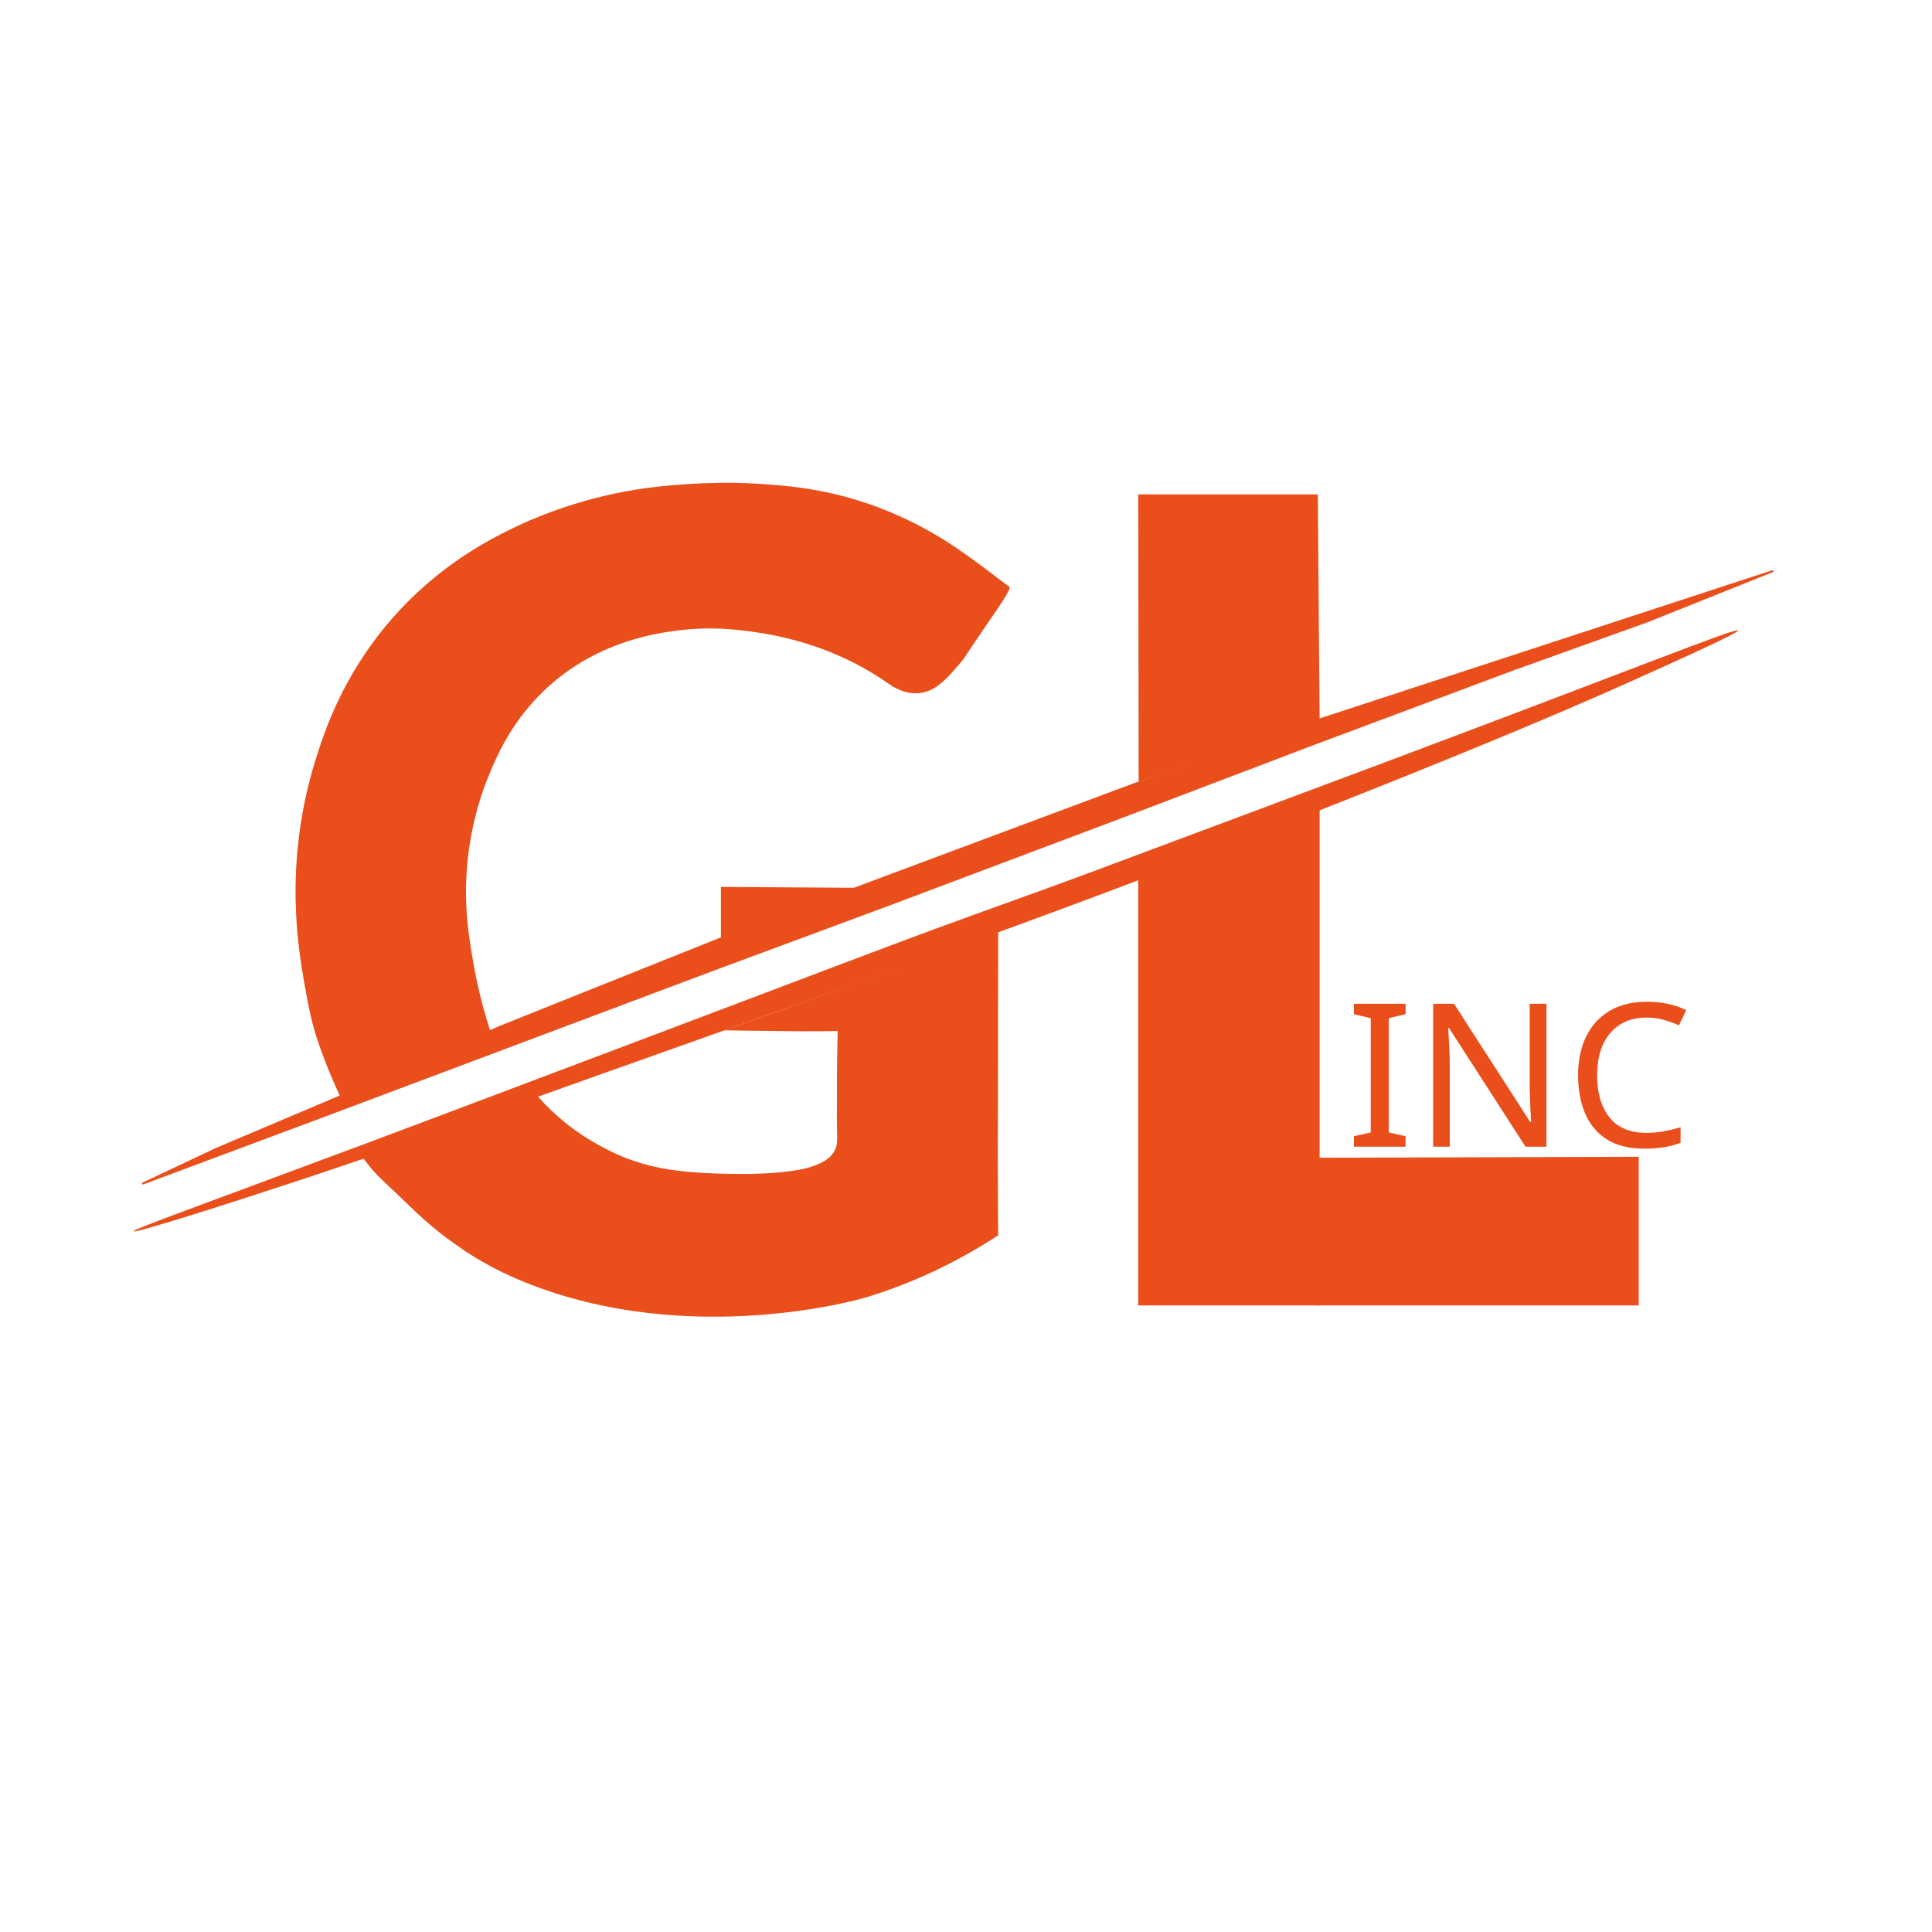
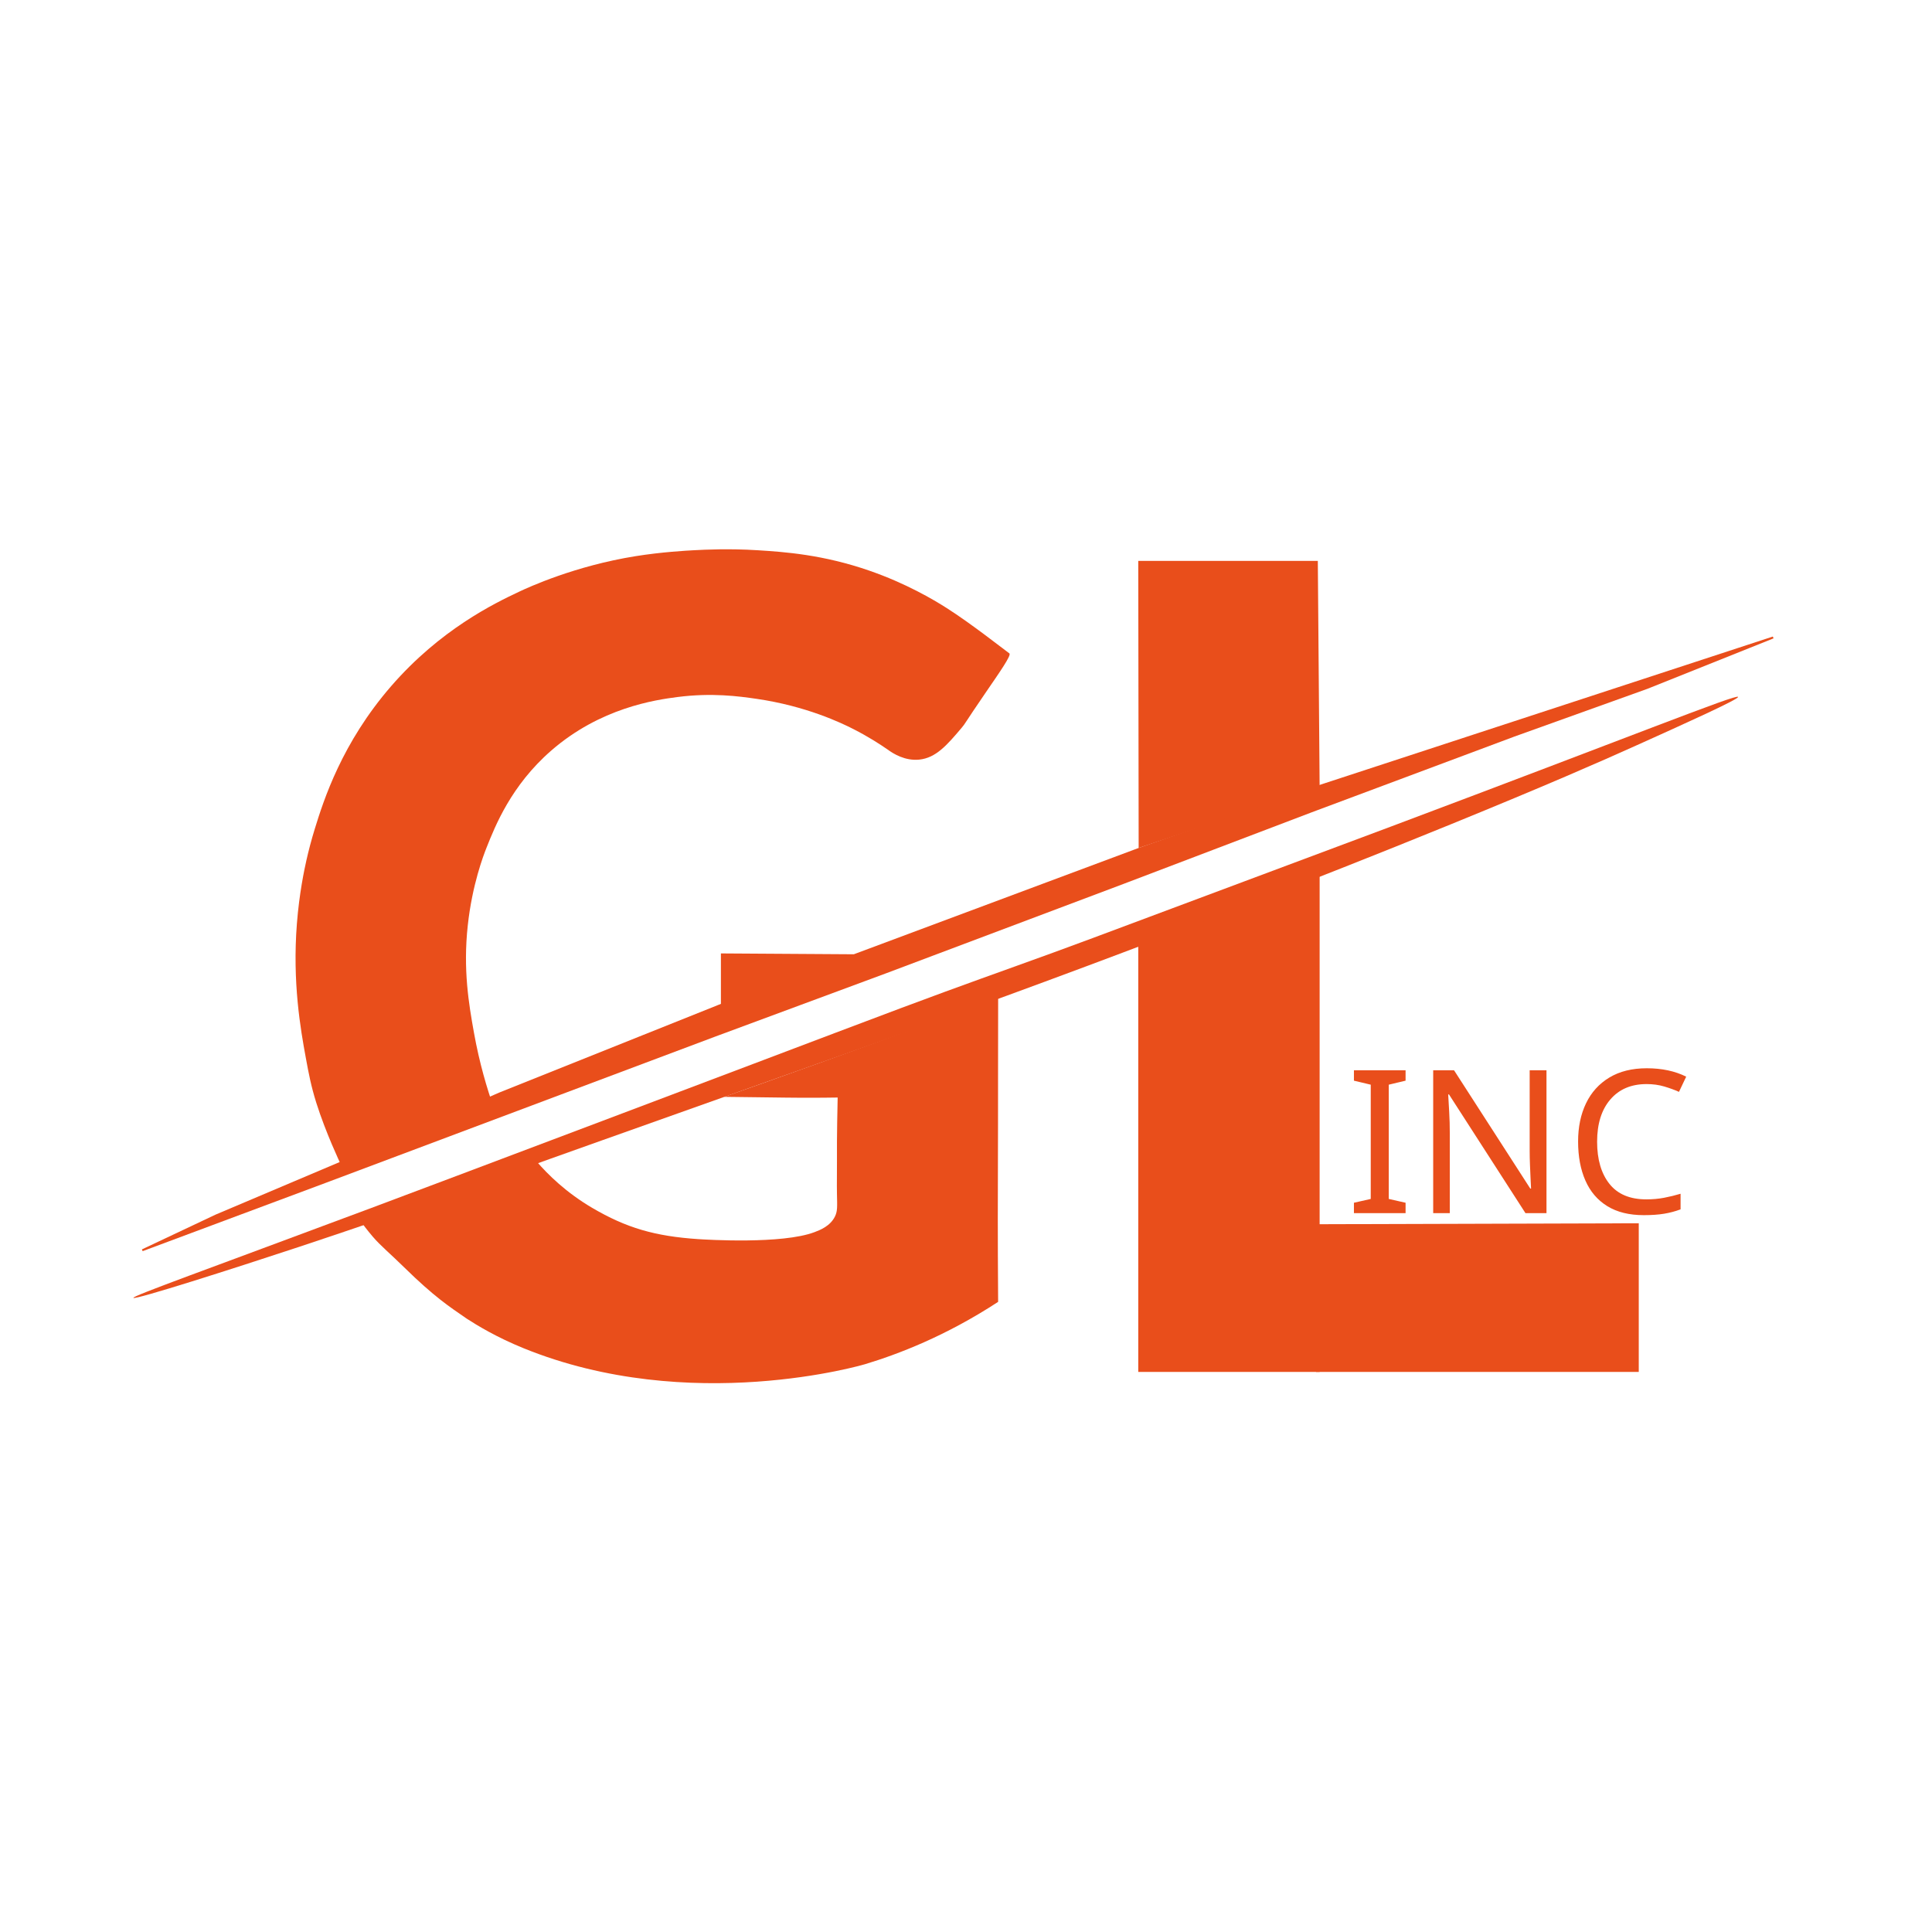
- <svg xmlns="http://www.w3.org/2000/svg" version="1.1" width="1000" height="1000">
-   <svg version="1.1" width="1000" height="1000">
-     <svg id="_Слой_2" data-name="Слой_2" width="1000" height="1000" version="1.1" viewBox="0 0 1000 1000">
-       <g>
-         <path d="M459.33,353.46c-4.22-2.91-10.14-6.7-17.57-10.49-6.24-3.19-24.44-11.93-50.14-15.67-9.17-1.33-23.08-3.24-40.94-.94-11.59,1.49-39.98,5.6-65.41,27.76-20.67,18.02-28.95,38.89-33.5,50.36-1.49,3.75-7.36,19.01-9.65,40.08-2.5,22.93.55,40.73,3.18,55.44,2.85,15.92,6.82,29.15,10.33,39.07,0,0-.06.02-.18.06-2.78.89-7.16,2.32-12.53,4.18-7.96,2.75-9.59,3.49-19.82,7.15-13.1,4.67-12.19,4.08-18,6.35-1.07.42-5.6,2.15-14.65,5.65-5.91,2.28-14.21,5.5-14.21,5.5,0,0-7.66-16.11-12.51-31.53-2.74-8.73-3.97-15.29-5.44-23.3-2.71-14.77-7.01-39.06-4.61-69.58,1.23-15.64,3.82-27.8,4.9-32.61,1.15-5.1,2.57-10.55,4.35-16.33,4.62-15,14.06-44.54,39.53-73.88,25.44-29.31,53.29-42.79,66.35-48.94,4.65-2.19,28.7-13.31,60.24-18.35,13.45-2.15,26.07-2.84,30.12-3.06,6-.32,18.08-.92,32.95,0,13.91.87,33.87,2.25,57.88,10.58,18.99,6.59,33.12,14.96,39.98,19.33,12.81,8.16,28.64,20.7,32.47,23.48,0,0,.01,0,.02.02,1.12.96-5.23,9.97-12.16,20.09-11.79,17.2-10.38,15.85-12.71,18.59-7.42,8.74-13.16,15.43-21.84,16.29-7.28.72-13.34-3.01-16.41-5.28Z" fill="#e94e1b" />
-         <path d="M589.16,255.89h92.94c.31,39.01.63,78.02.94,117.03-31.22,10.52-62.45,21.05-93.67,31.57l-.21-148.6Z" fill="#e94e1b" />
-         <g>
-           <path d="M73.84,613.19l-.39-.92,38.12-18,71.67-30.36,75.17-32.82,114.73-45.91v-26.11l68.79.44,147.44-55.03,92.13-32.12,236.13-77.3.34.94-65.29,26.12-68.84,24.71-104.82,39.17-97.41,37.06-122.82,46.24-88.59,32.82-201.76,75.76-94.59,35.29ZM374.13,460.08v25.78l-.31.13-115.03,46.03-75.16,32.82-71.65,30.35-27.35,12.92,83.45-31.14,201.76-75.76,88.59-32.82,122.82-46.23,97.41-37.06,104.83-39.18,68.83-24.71,50.81-20.32-221.31,72.45-92.11,32.11-147.61,55.09h-.09s-67.88-.44-67.88-.44Z" fill="#e94e1b" />
-           <polygon points="373.63 485.51 373.63 459.57 442.02 460.01 589.55 404.96 681.66 372.84 917.78 295.54 852.49 321.66 783.66 346.37 678.84 385.54 581.43 422.6 458.61 468.84 370.02 501.66 168.25 577.43 73.66 612.72 111.78 594.72 183.43 564.37 258.61 531.54 373.63 485.51" fill="#e94e1b" />
-         </g>
-       </g>
-       <g>
-         <path d="M683.04,417.98v257.7h-93.88v-224.47" fill="#e94e1b" />
-         <path d="M848.22,598.74v76.94h-167.04v-76.44c55.68-.17,111.36-.34,167.04-.5Z" fill="#e94e1b" />
-         <path d="M69.04,637.36c-.36-1.05,35.66-13.85,123.29-46.59,19.15-7.15,56.06-21.08,129.88-48.94,63.89-24.11,81.4-30.8,109.84-41.54,18.43-6.96,27.64-10.44,34.63-13.05,33.95-12.7,49.41-18.01,78.67-28.66,12.25-4.45,16.54-6.07,75.16-27.99,97.17-36.34,88.23-32.97,99.19-37.09,125.85-47.25,179.25-68.81,179.92-67.21.5,1.18-27.78,13.92-52.24,24.94-19.86,8.95-46.96,20.83-96.73,41.13-39.88,16.26-70.19,28.09-91.97,36.58-40.27,15.69-73.41,28.2-95.71,36.53-30.95,11.56-54.66,20.17-77.71,28.53-14.53,5.27-58.17,20.78-103.01,36.71-49.23,17.49-99.91,35.49-115.1,41.01-11.29,4.1-27.76,10.11-49.21,17.66-13.88,4.89-27.79,9.66-27.79,9.66-1.55.53-2.79.96-3.23,1.11,0,0-16.24,5.56-32.24,10.85-34.46,11.4-85.22,27.6-85.65,26.35Z" fill="#e94e1b" />
-         <path d="M252.94,575.89c-23.64,8.49-41.87,14.14-49.2,16.38-7.21,2.2-13.19,3.94-17.29,5.12,1.44,2.01,3.64,4.94,6.52,8.31,4.09,4.77,8.46,8.23,16.21,15.84,15.55,15.26,23.32,20.31,32.38,26.56,5.14,3.34,15.36,9.59,29.29,15.26,86.45,35.23,176.82,8.35,176.82,8.35,16.86-5.09,41.61-14.42,68.96-32.29-.13-17.8-.17-32.6-.17-43.35,0-15.66.07-20.53.11-48.21,0-2.15,0-13.35.02-28.03,0-11.44.03-27.13.05-38-40,14.95-80.42,29.7-121.25,44.22-6.84,2.43-13.68,4.85-20.51,7.26,7.92.09,14.36.17,18.69.23,11.97.15,16.03.22,22.24.24,7.64.02,13.83-.06,17.76-.12-.07,2.97-.16,7.32-.24,12.59-.09,7.04-.18,13.08-.12,20.82.04,5.49-.11,10.98,0,16.47.13,6.57.34,8.92-1.06,11.74-2.44,4.92-7.64,6.96-10.57,8.06-16.8,6.33-55.92,3.89-60.13,3.61-22.39-1.49-37.21-5.77-54.94-16.19-13.53-7.95-22.93-17.26-28.82-24.07-9.95,3.83-18.4,6.93-24.74,9.21Z" fill="#e94e1b" />
-       </g>
-       <text transform="translate(696.65 593.51)" fill="#e94e1b" font-family="GEOBALAVARI, GEO_BALAVARI" font-size="103.6" letter-spacing="0em">
-         <tspan x="0" y="0">INC</tspan>
-       </text>
-     </svg>
-   </svg>
-   <style>@media (prefers-color-scheme: light) { :root { filter: none; } }
- @media (prefers-color-scheme: dark) { :root { filter: none; } }
- </style>
+ <svg xmlns="http://www.w3.org/2000/svg" width="1000" height="1000" viewBox="0 -34.42 1000 1000" role="img" aria-label="Glinc">
+   <g>
+     <path d="M459.33,353.46c-4.22-2.91-10.14-6.7-17.57-10.49-6.24-3.19-24.44-11.93-50.14-15.67-9.17-1.33-23.08-3.24-40.94-.94-11.59,1.49-39.98,5.6-65.41,27.76-20.67,18.02-28.95,38.89-33.5,50.36-1.49,3.75-7.36,19.01-9.65,40.08-2.5,22.93.55,40.73,3.18,55.44,2.85,15.92,6.82,29.15,10.33,39.07,0,0-.06.02-.18.06-2.78.89-7.16,2.32-12.53,4.18-7.96,2.75-9.59,3.49-19.82,7.15-13.1,4.67-12.19,4.08-18,6.35-1.07.42-5.6,2.15-14.65,5.65-5.91,2.28-14.21,5.5-14.21,5.5,0,0-7.66-16.11-12.51-31.53-2.74-8.73-3.97-15.29-5.44-23.3-2.71-14.77-7.01-39.06-4.61-69.58,1.23-15.64,3.82-27.8,4.9-32.61,1.15-5.1,2.57-10.55,4.35-16.33,4.62-15,14.06-44.54,39.53-73.88,25.44-29.31,53.29-42.79,66.35-48.94,4.65-2.19,28.7-13.31,60.24-18.35,13.45-2.15,26.07-2.84,30.12-3.06,6-.32,18.08-.92,32.95,0,13.91.87,33.87,2.25,57.88,10.58,18.99,6.59,33.12,14.96,39.98,19.33,12.81,8.16,28.64,20.7,32.47,23.48,0,0,.01,0,.02.02,1.12.96-5.23,9.97-12.16,20.09-11.79,17.2-10.38,15.85-12.71,18.59-7.42,8.74-13.16,15.43-21.84,16.29-7.28.72-13.34-3.01-16.41-5.28Z" fill="#e94e1b" />
+     <path d="M589.16,255.89h92.94c.31,39.01.63,78.02.94,117.03-31.22,10.52-62.45,21.05-93.67,31.57l-.21-148.6Z" fill="#e94e1b" />
+     <g>
+       <path d="M73.84,613.19l-.39-.92,38.12-18,71.67-30.36,75.17-32.82,114.73-45.91v-26.11l68.79.44,147.44-55.03,92.13-32.12,236.13-77.3.34.94-65.29,26.12-68.84,24.71-104.82,39.17-97.41,37.06-122.82,46.24-88.59,32.82-201.76,75.76-94.59,35.29ZM374.13,460.08v25.78l-.31.13-115.03,46.03-75.16,32.82-71.65,30.35-27.35,12.92,83.45-31.14,201.76-75.76,88.59-32.82,122.82-46.23,97.41-37.06,104.83-39.18,68.83-24.71,50.81-20.32-221.31,72.45-92.11,32.11-147.61,55.09h-.09s-67.88-.44-67.88-.44Z" fill="#e94e1b" />
+       <polygon points="373.63 485.51 373.63 459.57 442.02 460.01 589.55 404.96 681.66 372.84 917.78 295.54 852.49 321.66 783.66 346.37 678.84 385.54 581.43 422.6 458.61 468.84 370.02 501.66 168.25 577.43 73.66 612.72 111.78 594.72 183.43 564.37 258.61 531.54 373.63 485.51" fill="#e94e1b" />
+     </g>
+   </g>
+   <g>
+     <path d="M683.04,417.98v257.7h-93.88v-224.47" fill="#e94e1b" />
+     <path d="M848.22,598.74v76.94h-167.04v-76.44c55.68-.17,111.36-.34,167.04-.5Z" fill="#e94e1b" />
+     <path d="M69.04,637.36c-.36-1.05,35.66-13.85,123.29-46.59,19.15-7.15,56.06-21.08,129.88-48.94,63.89-24.11,81.4-30.8,109.84-41.54,18.43-6.96,27.64-10.44,34.63-13.05,33.95-12.7,49.41-18.01,78.67-28.66,12.25-4.45,16.54-6.07,75.16-27.99,97.17-36.34,88.23-32.97,99.19-37.09,125.85-47.25,179.25-68.81,179.92-67.21.5,1.18-27.78,13.92-52.24,24.94-19.86,8.95-46.96,20.83-96.73,41.13-39.88,16.26-70.19,28.09-91.97,36.58-40.27,15.69-73.41,28.2-95.71,36.53-30.95,11.56-54.66,20.17-77.71,28.53-14.53,5.27-58.17,20.78-103.01,36.71-49.23,17.49-99.91,35.49-115.1,41.01-11.29,4.1-27.76,10.11-49.21,17.66-13.88,4.89-27.79,9.66-27.79,9.66-1.55.53-2.79.96-3.23,1.11,0,0-16.24,5.56-32.24,10.85-34.46,11.4-85.22,27.6-85.65,26.35Z" fill="#e94e1b" />
+     <path d="M252.94,575.89c-23.64,8.49-41.87,14.14-49.2,16.38-7.21,2.2-13.19,3.94-17.29,5.12,1.44,2.01,3.64,4.94,6.52,8.31,4.09,4.77,8.46,8.23,16.21,15.84,15.55,15.26,23.32,20.31,32.38,26.56,5.14,3.34,15.36,9.59,29.29,15.26,86.45,35.23,176.82,8.35,176.82,8.35,16.86-5.09,41.61-14.42,68.96-32.29-.13-17.8-.17-32.6-.17-43.35,0-15.66.07-20.53.11-48.21,0-2.15,0-13.35.02-28.03,0-11.44.03-27.13.05-38-40,14.95-80.42,29.7-121.25,44.22-6.84,2.43-13.68,4.85-20.51,7.26,7.92.09,14.36.17,18.69.23,11.97.15,16.03.22,22.24.24,7.64.02,13.83-.06,17.76-.12-.07,2.97-.16,7.32-.24,12.59-.09,7.04-.18,13.08-.12,20.82.04,5.49-.11,10.98,0,16.47.13,6.57.34,8.92-1.06,11.74-2.44,4.92-7.64,6.96-10.57,8.06-16.8,6.33-55.92,3.89-60.13,3.61-22.39-1.49-37.21-5.77-54.94-16.19-13.53-7.95-22.93-17.26-28.82-24.07-9.95,3.83-18.4,6.93-24.74,9.21Z" fill="#e94e1b" />
+   </g>
+   <text transform="translate(696.65 593.51)" fill="#e94e1b" font-family="GEOBALAVARI, GEO_BALAVARI" font-size="103.6" letter-spacing="0em">
+     <tspan x="0" y="0">INC</tspan>
+   </text>
</svg>
